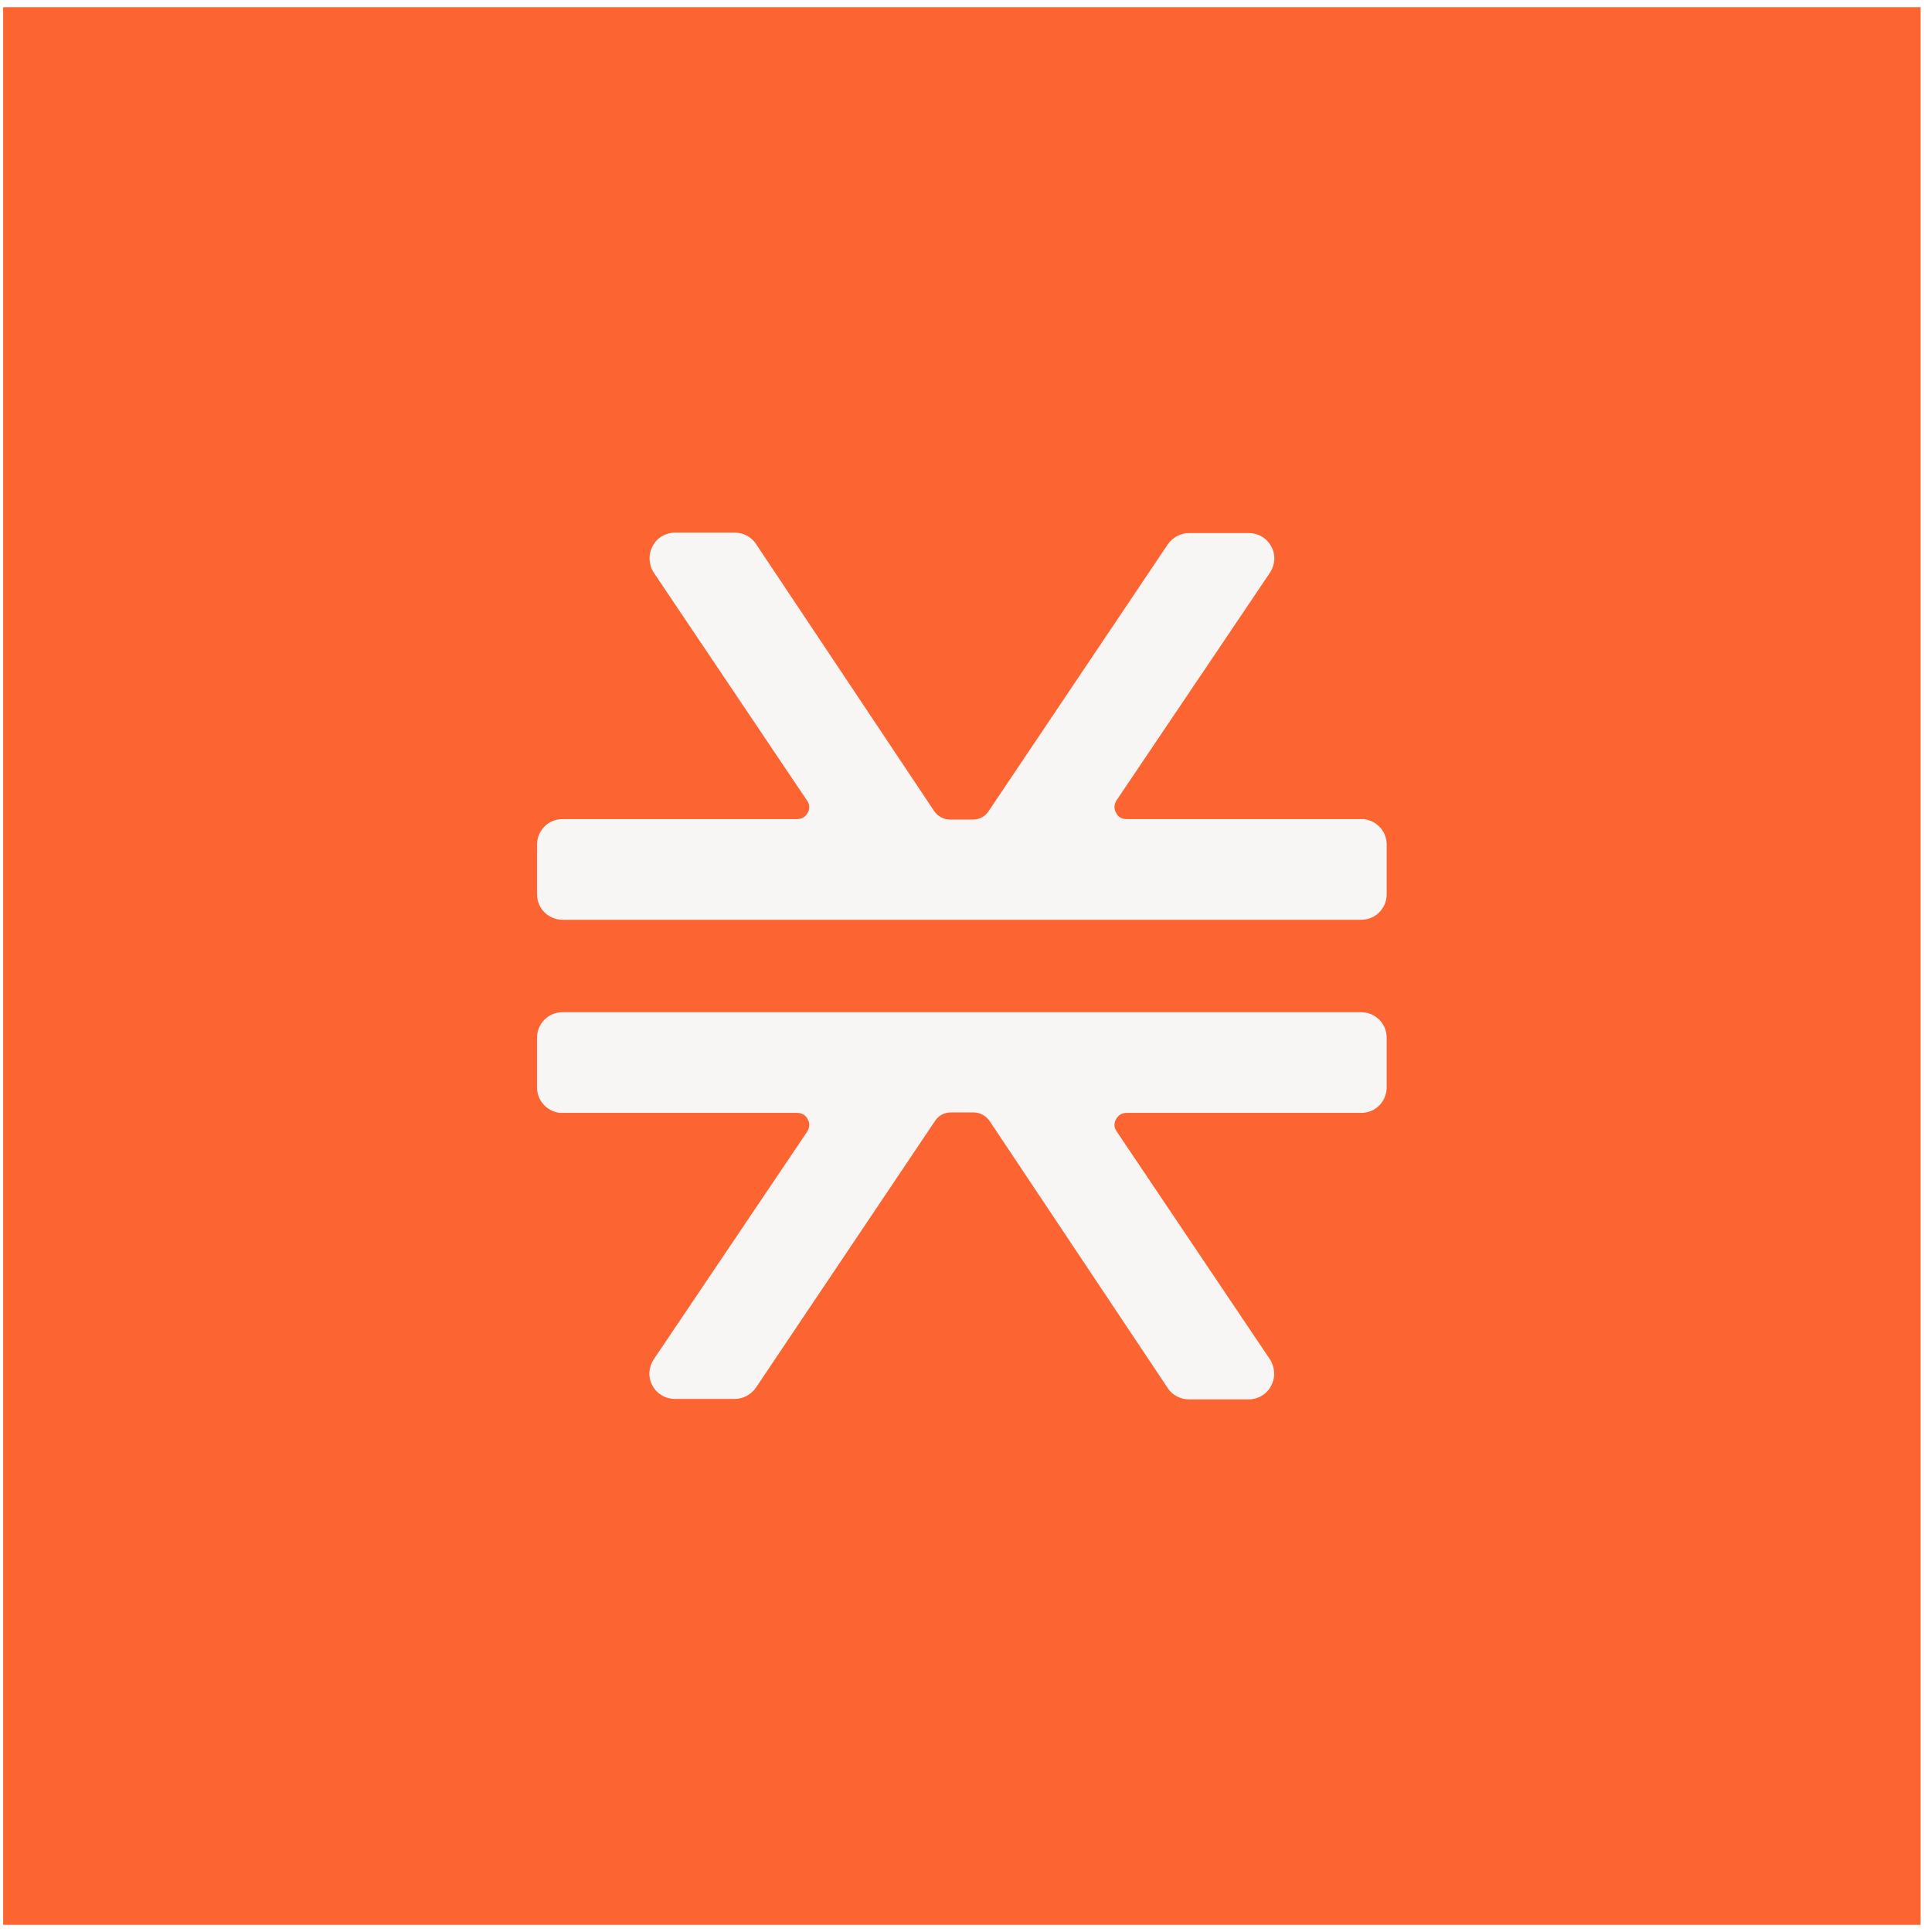
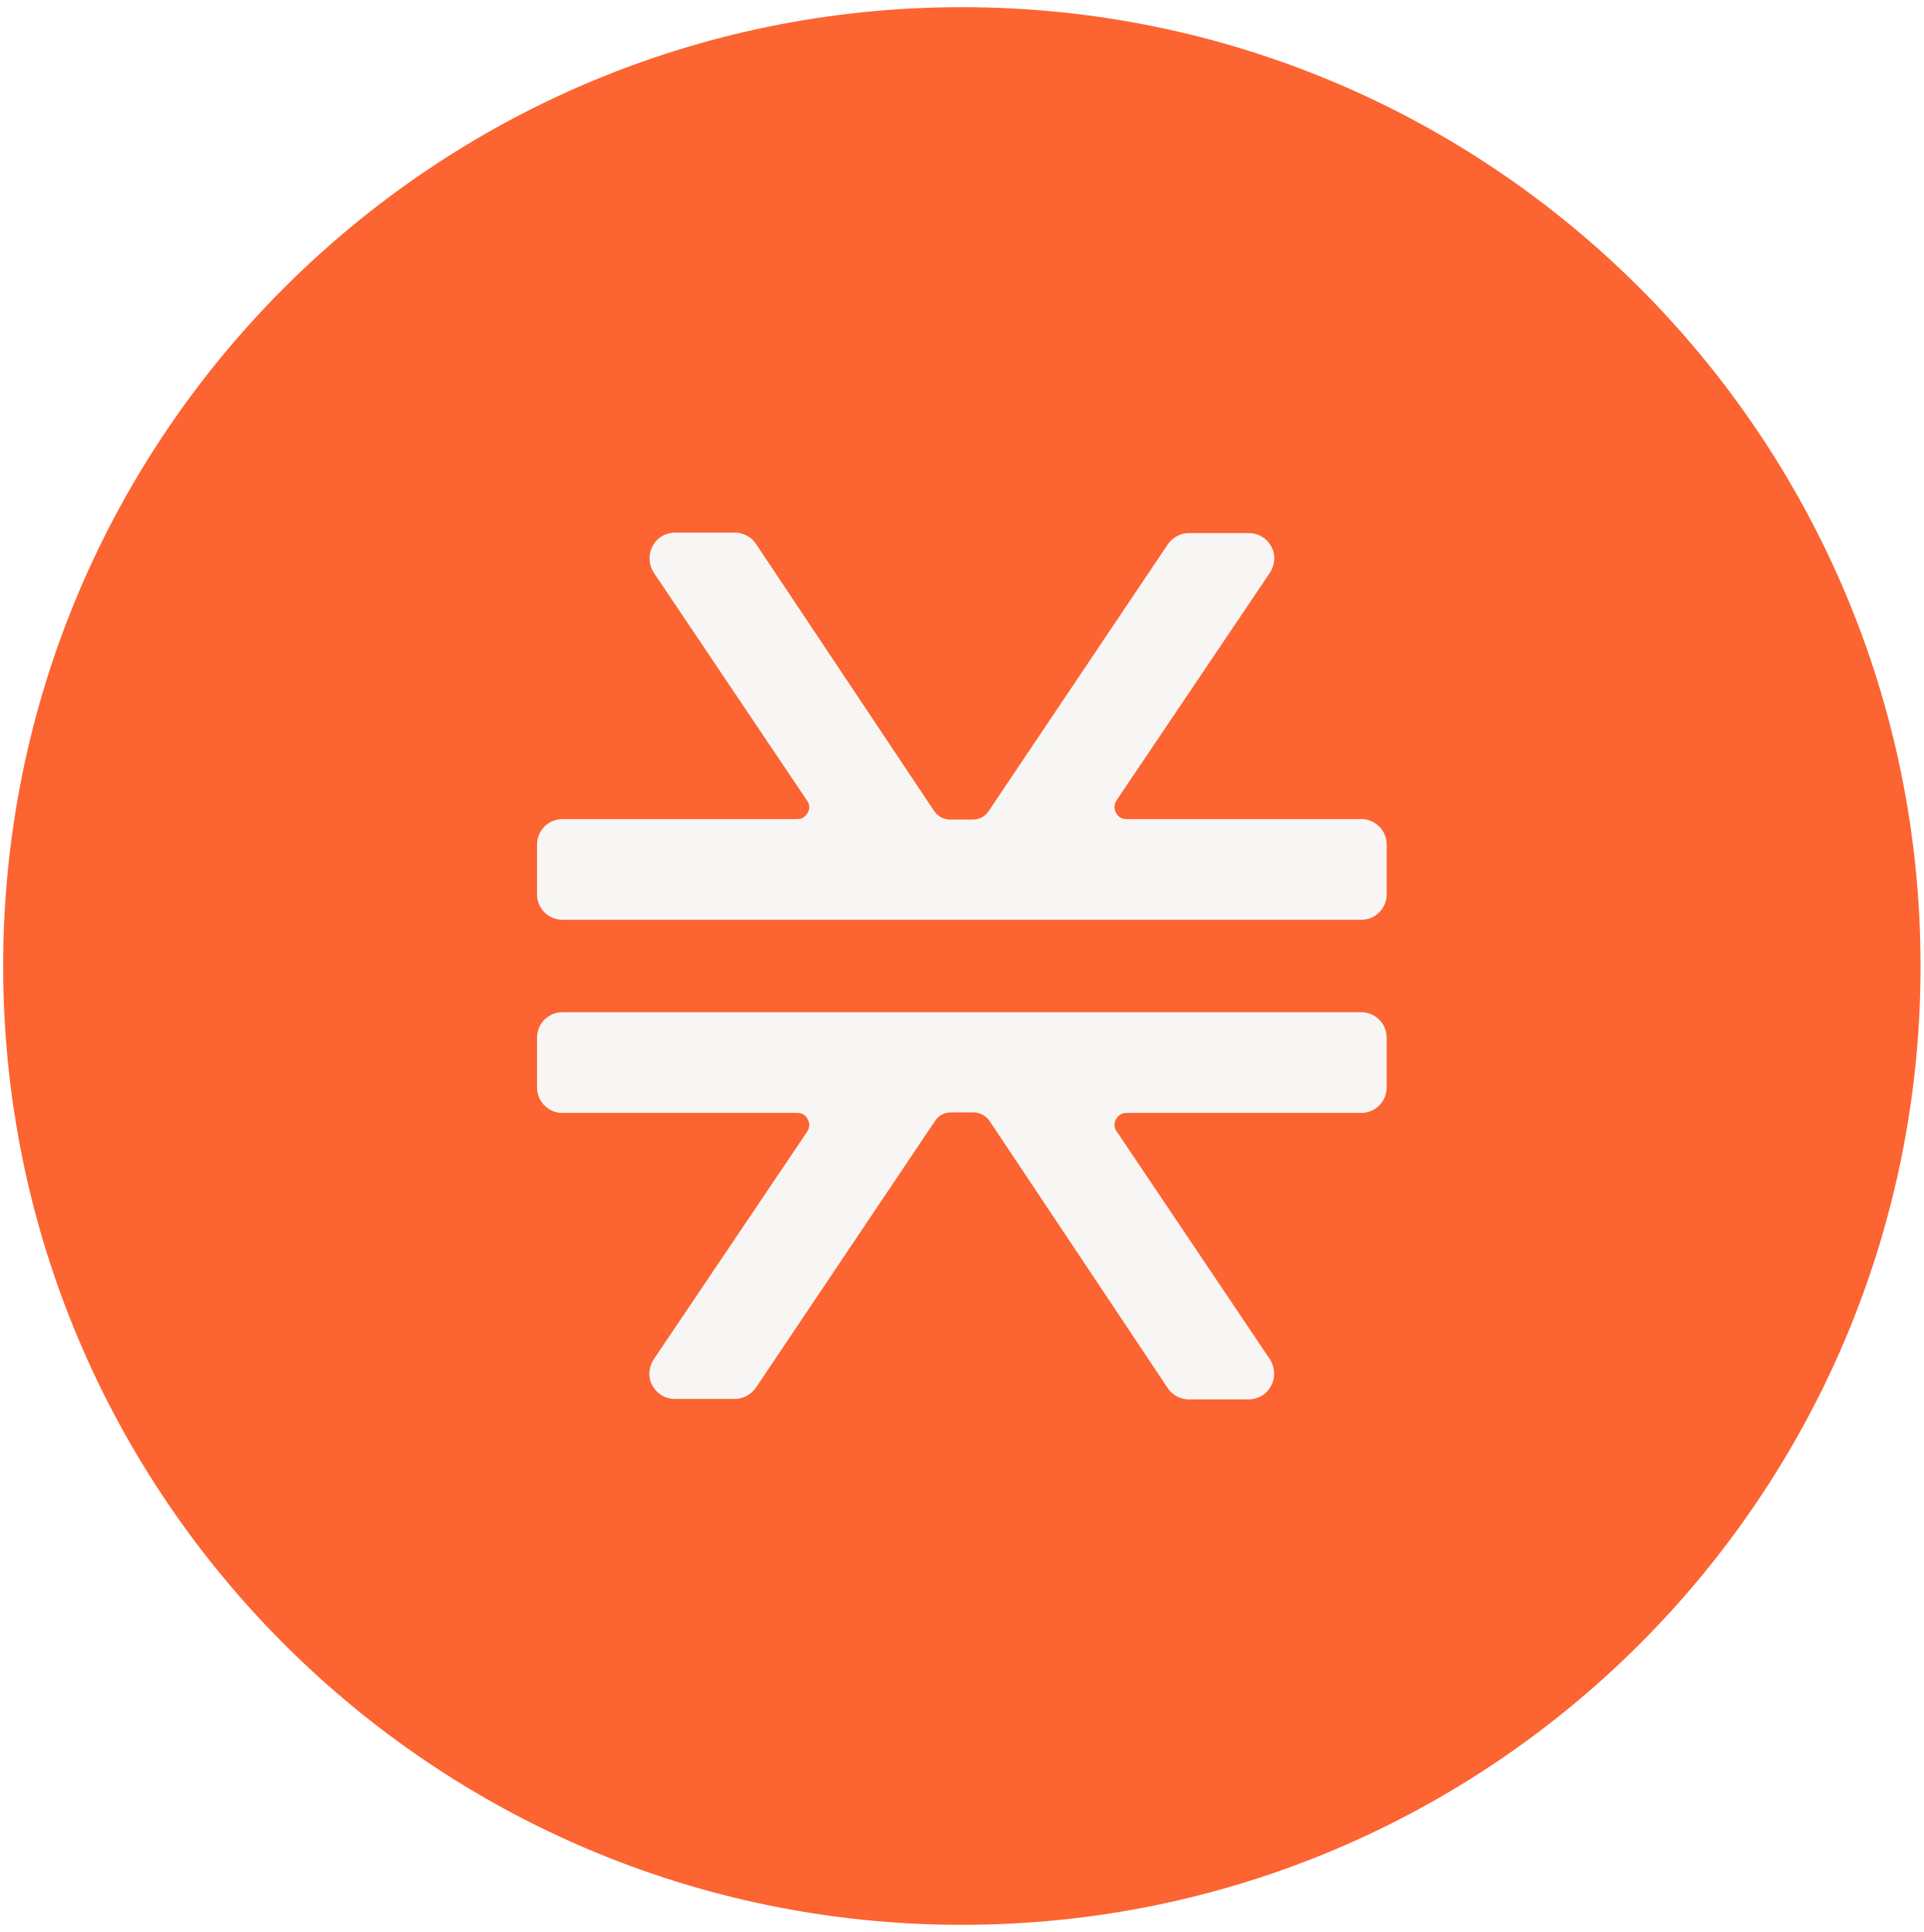
<svg xmlns="http://www.w3.org/2000/svg" id="Layer_1" version="1.1" viewBox="0 0 240 241">
  <defs>
    <style>
      .st0 {
        fill: #fc6432;
      }

      .st1 {
        fill: #f7f6f5;
      }
    </style>
  </defs>
-   <rect class="st0" x=".394" y=".894" width="239.212" height="239.212" />
+   <rect class="st0" x=".394" y=".894" width="239.212" height="239.212" rx="119.606" ry="119.606" />
  <g>
    <path class="st1" d="M158.449,71.42l.008-.013c.634-.989.723-2.227.133-3.262h-.001c-.584-1.08-1.671-1.651-2.805-1.651h-7.448c-1.022,0-2.025.511-2.66,1.431l-.005.008-22.347,33.272v.002c-.444.665-1.15,1.026-1.975,1.027h-2.808c-.754,0-1.437-.354-1.897-.927l-.089-.116-22.221-33.313h0c-.596-.952-1.674-1.44-2.666-1.44h-7.449c-1.133,0-2.287.629-2.815,1.726l-.101.206c-.461,1.04-.292,2.17.235,3.027.005.007.01.015.015.022l19.137,28.454c.004.006.009.013.014.019.309.426.345,1.005.078,1.463l-.011.02c-.288.534-.754.801-1.312.801h-29.28c-1.806,0-3.178,1.452-3.178,3.181v6.195c0,1.806,1.449,3.181,3.178,3.181h99.643c1.806,0,3.179-1.452,3.179-3.181v-6.195c0-1.667-1.236-2.961-2.803-3.175l-.089-.006h-29.566c-.586,0-1.074-.288-1.294-.766-.009-.019-.019-.038-.03-.055-.261-.448-.24-1.038.092-1.539l19.138-28.396" />
    <path class="st1" d="M81.551,169.58l-.008.013c-.634.989-.723,2.227-.133,3.262h0c.584,1.08,1.671,1.651,2.805,1.651h7.448c1.022,0,2.025-.511,2.66-1.431l.005-.008,22.347-33.272v-.002c.444-.665,1.15-1.026,1.975-1.027h2.808c.754,0,1.437.354,1.897.927l.089.116,22.221,33.313h.001c.596.952,1.674,1.44,2.666,1.44h7.449c1.133,0,2.287-.629,2.815-1.726l.101-.206c.461-1.04.292-2.17-.235-3.027-.005-.007-.01-.015-.015-.022l-19.137-28.454c-.004-.006-.009-.013-.014-.019-.309-.426-.345-1.005-.078-1.463l.011-.02c.288-.534.754-.801,1.312-.801h29.28c1.806,0,3.178-1.452,3.178-3.181v-6.195c0-1.806-1.449-3.181-3.178-3.181h-99.643c-1.806,0-3.179,1.452-3.179,3.181v6.195c0,1.667,1.236,2.961,2.803,3.175l.089.006h29.566c.586,0,1.074.288,1.294.766.009.019.019.038.03.055.261.448.24,1.038-.092,1.539l-19.138,28.396" />
  </g>
</svg>
